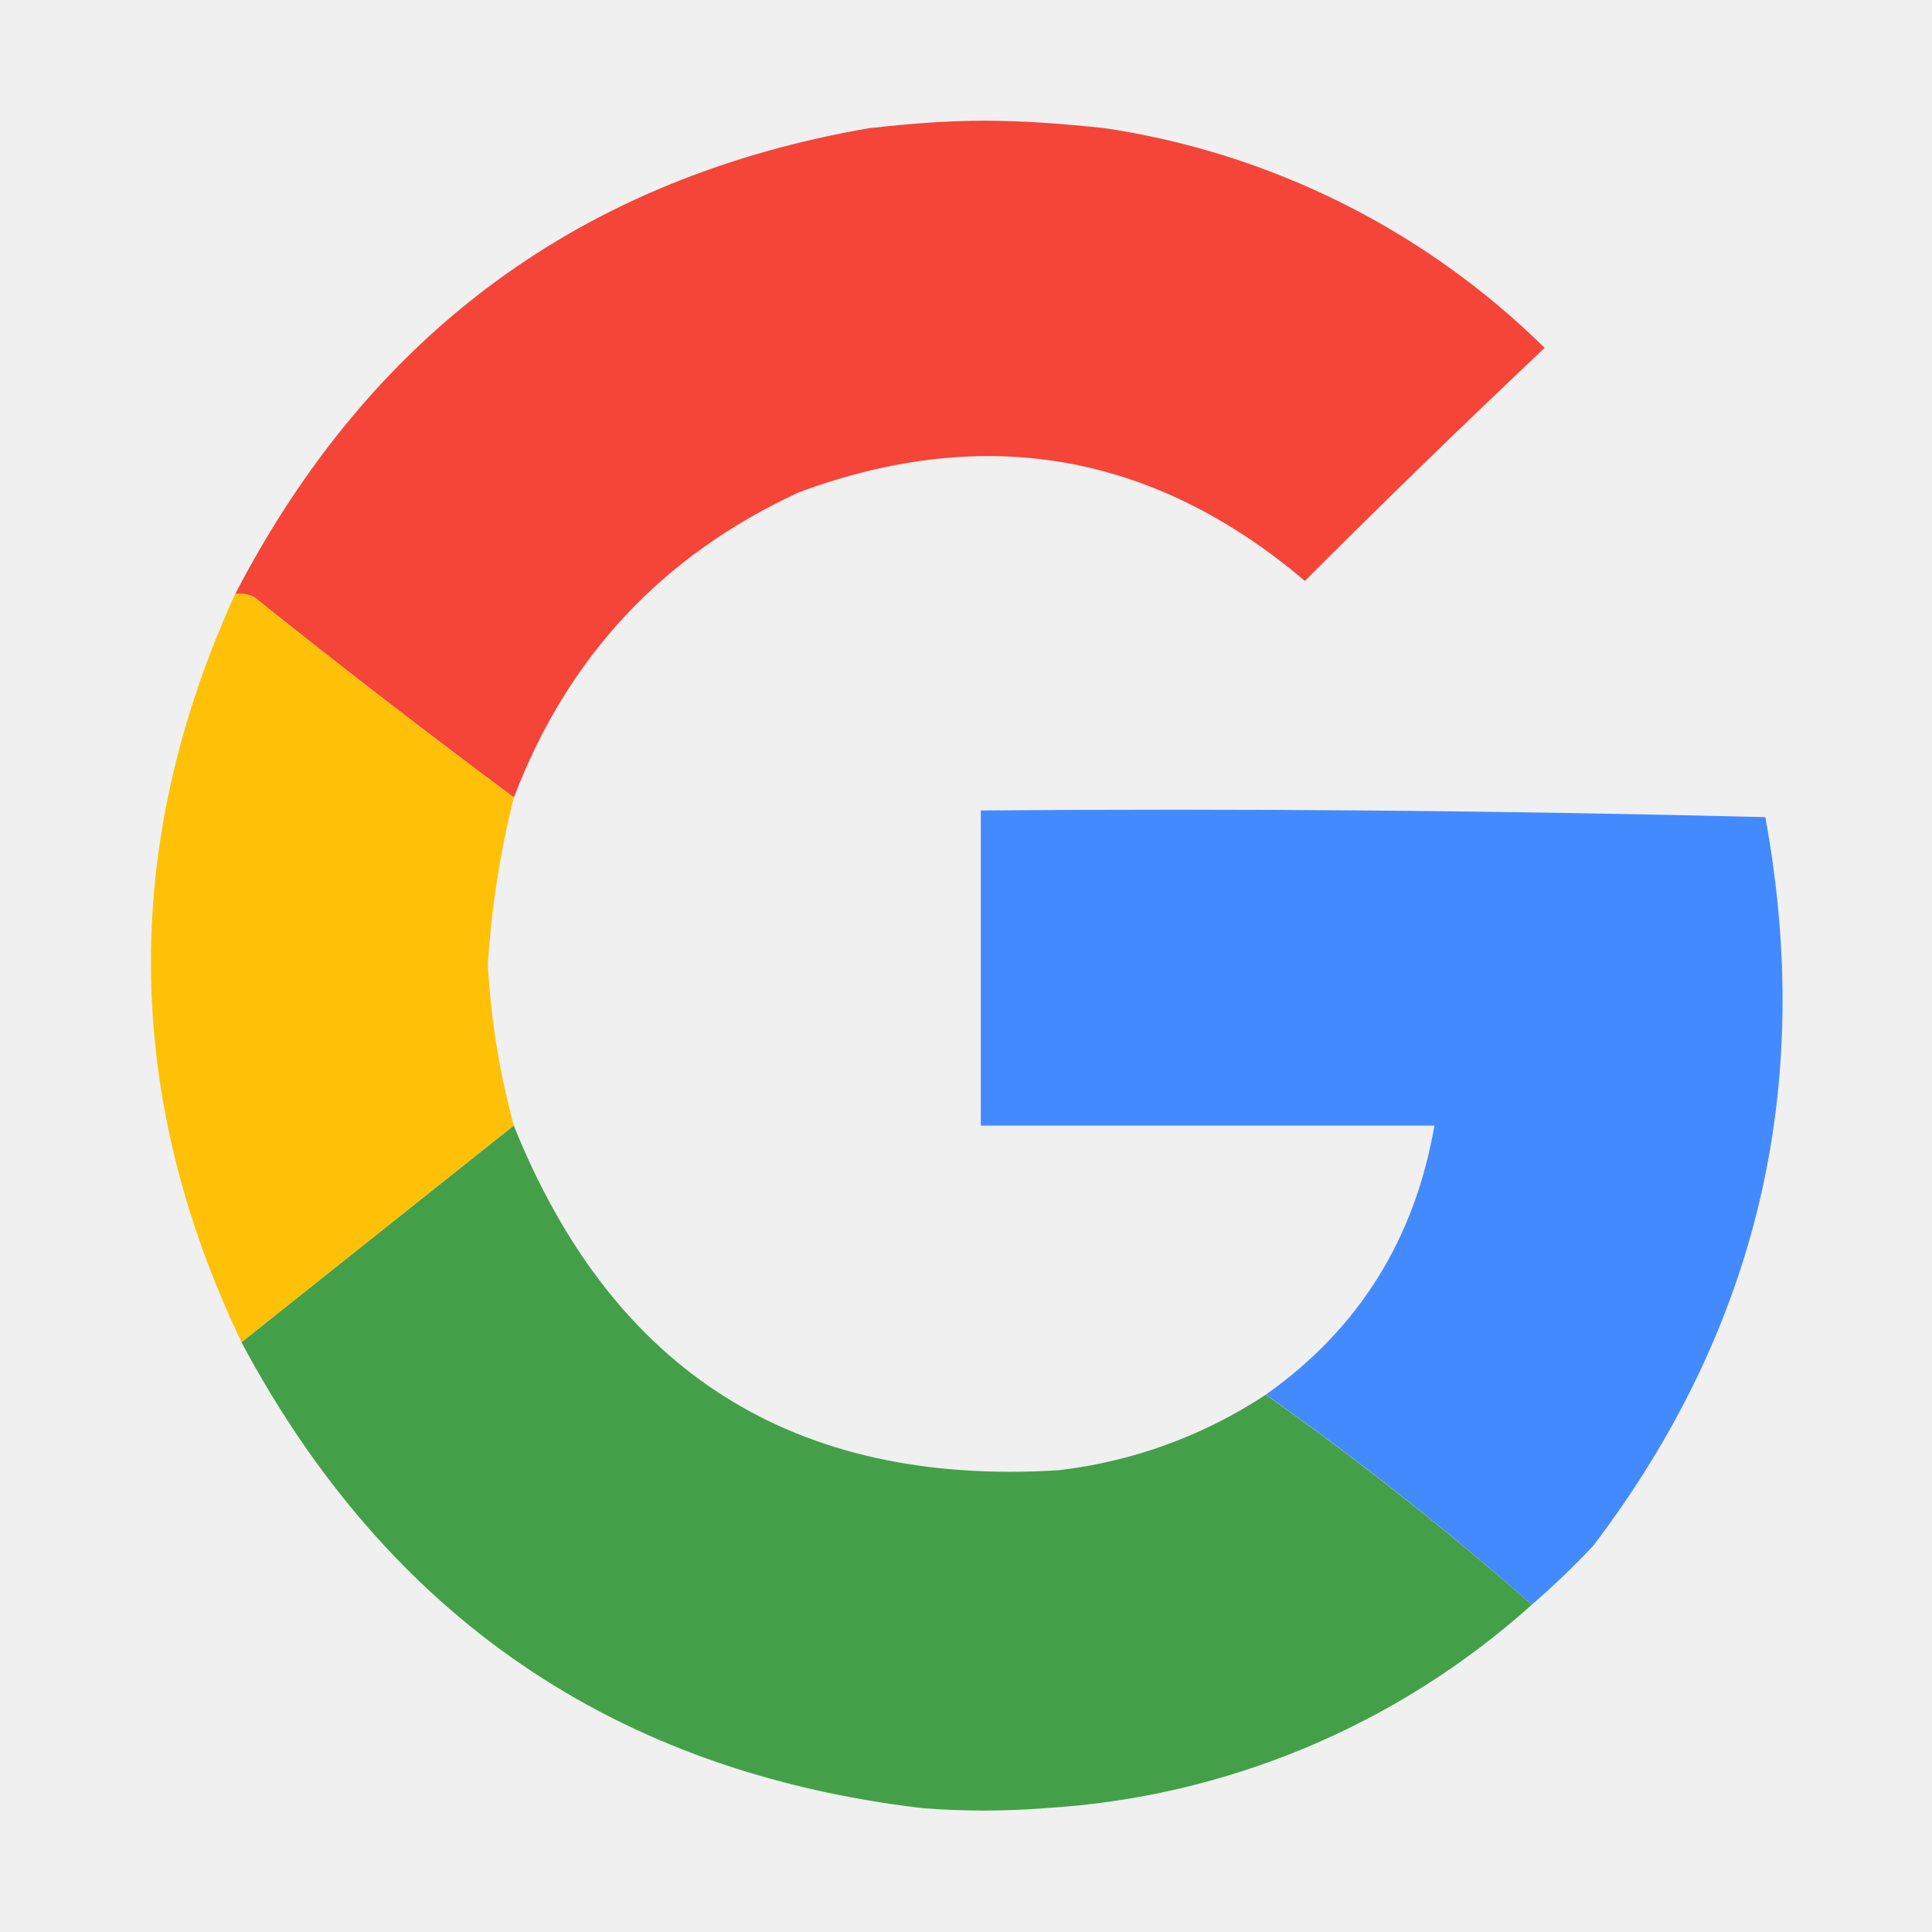
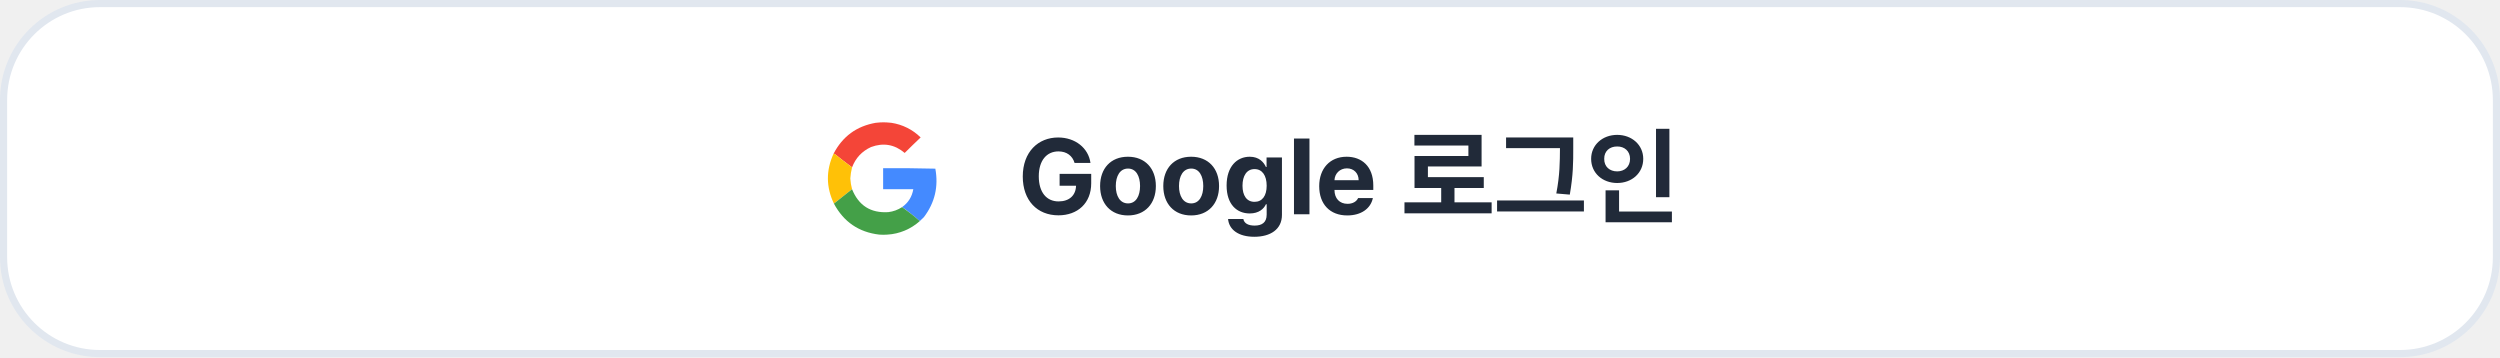
- <svg xmlns="http://www.w3.org/2000/svg" width="18" height="18" viewBox="0 0 18 18" fill="none">
-   <path opacity="0.987" fill-rule="evenodd" clip-rule="evenodd" d="M8.11 1.193C8.926 1.102 9.408 1.102 10.285 1.193C11.836 1.423 13.274 2.14 14.391 3.241C13.636 3.954 12.891 4.678 12.157 5.412C10.75 4.22 9.179 3.944 7.445 4.586C6.173 5.171 5.287 6.119 4.788 7.43C3.972 6.823 3.166 6.201 2.371 5.565C2.316 5.536 2.253 5.525 2.191 5.535C3.454 3.101 5.426 1.653 8.109 1.192" fill="#F44336" />
-   <path opacity="0.997" fill-rule="evenodd" clip-rule="evenodd" d="M2.19 5.535C2.253 5.525 2.314 5.535 2.371 5.565C3.165 6.201 3.971 6.823 4.787 7.43C4.659 7.941 4.578 8.463 4.545 8.989C4.573 9.497 4.654 9.996 4.787 10.486L2.25 12.505C1.146 10.197 1.125 7.873 2.19 5.535Z" fill="#FFC107" />
-   <path opacity="0.999" fill-rule="evenodd" clip-rule="evenodd" d="M14.271 14.951C13.481 14.254 12.654 13.601 11.794 12.993C12.656 12.384 13.18 11.549 13.364 10.487H9.138V7.551C11.575 7.531 14.012 7.552 16.447 7.613C16.909 10.122 16.375 12.384 14.846 14.399C14.664 14.593 14.472 14.777 14.271 14.951Z" fill="#448AFF" />
-   <path opacity="0.993" fill-rule="evenodd" clip-rule="evenodd" d="M4.787 10.487C5.709 12.78 7.401 13.85 9.861 13.698C10.551 13.618 11.213 13.377 11.793 12.994C12.654 13.603 13.48 14.255 14.271 14.951C13.018 16.077 11.421 16.745 9.74 16.846C9.358 16.876 8.975 16.876 8.593 16.846C5.729 16.508 3.615 15.062 2.25 12.506L4.787 10.487Z" fill="#43A047" />
+ <svg xmlns="http://www.w3.org/2000/svg" width="350" height="50" viewBox="0 0 350 50" fill="none">
+   <rect x="0.5" y="0.5" width="349" height="49" rx="13.5" fill="white" />
+   <rect x="0.5" y="0.5" width="349" height="49" rx="13.5" stroke="#E1E7EF" />
+   <path opacity="0.987" fill-rule="evenodd" clip-rule="evenodd" d="M122.61 17.193C123.426 17.102 123.908 17.102 124.785 17.193C126.336 17.423 127.774 18.14 128.891 19.241C128.136 19.954 127.391 20.678 126.657 21.412C125.25 20.22 123.679 19.944 121.945 20.586C120.673 21.171 119.787 22.119 119.288 23.43C118.472 22.823 117.666 22.201 116.871 21.565C116.816 21.536 116.753 21.525 116.691 21.535C117.954 19.101 119.926 17.654 122.609 17.192" fill="#F44336" />
+   <path opacity="0.997" fill-rule="evenodd" clip-rule="evenodd" d="M116.69 21.535C116.753 21.525 116.814 21.535 116.871 21.565C117.665 22.201 118.471 22.823 119.287 23.43C119.159 23.941 119.078 24.463 119.045 24.989C119.073 25.497 119.154 25.996 119.287 26.486L116.75 28.505C115.646 26.197 115.625 23.873 116.69 21.535Z" fill="#FFC107" />
+   <path opacity="0.999" fill-rule="evenodd" clip-rule="evenodd" d="M128.771 30.951C127.981 30.254 127.154 29.601 126.294 28.993C127.156 28.384 127.68 27.549 127.864 26.487H123.638V23.552C126.075 23.531 128.512 23.552 130.947 23.613C131.409 26.122 130.875 28.384 129.346 30.399C129.164 30.593 128.971 30.777 128.771 30.951Z" fill="#448AFF" />
+   <path opacity="0.993" fill-rule="evenodd" clip-rule="evenodd" d="M119.287 26.487C120.209 28.78 121.901 29.85 124.361 29.698C125.051 29.618 125.713 29.377 126.293 28.994C127.154 29.603 127.98 30.255 128.771 30.951C127.518 32.077 125.921 32.745 124.24 32.846C123.858 32.876 123.475 32.876 123.093 32.846C120.229 32.508 118.115 31.062 116.75 28.506L119.287 26.487Z" fill="#43A047" />
+   <path d="M150.439 22.808C150.146 21.811 149.341 21.196 148.184 21.196C146.543 21.196 145.43 22.456 145.43 24.683C145.43 26.924 146.514 28.198 148.198 28.198C149.714 28.198 150.615 27.341 150.645 26.001H148.345V24.346H152.769V25.664C152.769 28.447 150.864 30.146 148.184 30.146C145.21 30.146 143.188 28.066 143.188 24.712C143.188 21.27 145.342 19.248 148.14 19.248C150.527 19.248 152.373 20.713 152.666 22.808H150.439ZM157.91 30.161C155.508 30.161 154.014 28.506 154.014 26.045C154.014 23.584 155.508 21.943 157.91 21.943C160.312 21.943 161.821 23.584 161.821 26.045C161.821 28.506 160.312 30.161 157.91 30.161ZM157.925 28.477C159.038 28.477 159.609 27.436 159.609 26.045C159.609 24.639 159.038 23.599 157.925 23.599C156.797 23.599 156.211 24.639 156.211 26.045C156.211 27.436 156.797 28.477 157.925 28.477ZM166.758 30.161C164.355 30.161 162.861 28.506 162.861 26.045C162.861 23.584 164.355 21.943 166.758 21.943C169.16 21.943 170.669 23.584 170.669 26.045C170.669 28.506 169.16 30.161 166.758 30.161ZM166.772 28.477C167.886 28.477 168.457 27.436 168.457 26.045C168.457 24.639 167.886 23.599 166.772 23.599C165.645 23.599 165.059 24.639 165.059 26.045C165.059 27.436 165.645 28.477 166.772 28.477ZM175.605 33.149C173.408 33.149 172.061 32.168 171.929 30.659H174.067C174.185 31.289 174.785 31.582 175.649 31.582C176.66 31.582 177.334 31.157 177.334 30.044V28.594H177.231C176.938 29.238 176.235 29.883 174.961 29.883C173.159 29.883 171.724 28.623 171.724 25.972C171.724 23.276 173.203 21.943 174.961 21.943C176.294 21.943 176.938 22.734 177.231 23.379H177.319V22.046H179.473V30.088C179.473 32.109 177.861 33.149 175.605 33.149ZM175.635 28.257C176.719 28.257 177.334 27.407 177.334 26.001C177.334 24.58 176.719 23.672 175.635 23.672C174.536 23.672 173.95 24.624 173.95 26.001C173.95 27.378 174.536 28.257 175.635 28.257ZM183.325 19.395V30H181.157V19.395H183.325ZM188.613 30.161C186.182 30.161 184.688 28.579 184.688 26.06C184.688 23.599 186.196 21.943 188.525 21.943C190.62 21.943 192.261 23.262 192.261 25.972V26.587H186.826C186.826 27.788 187.544 28.535 188.657 28.535C189.39 28.535 189.917 28.213 190.137 27.73H192.202C191.895 29.194 190.576 30.161 188.613 30.161ZM186.826 25.225H190.21C190.21 24.258 189.536 23.569 188.569 23.569C187.573 23.569 186.863 24.309 186.826 25.225ZM208.828 28.33V29.868H196.626V28.33H201.768V26.323H198.032V21.841H205.576V20.376H198.018V18.882H207.422V23.306H199.907V24.8H207.729V26.323H203.628V28.33H208.828ZM220.254 19.248V20.845C220.254 22.676 220.254 24.492 219.771 27.246L217.881 27.085C218.379 24.521 218.379 22.617 218.394 20.845V20.742H210.85V19.248H220.254ZM221.748 28.066V29.605H209.59V28.066H221.748ZM233.716 18.032V27.612H231.841V18.032H233.716ZM234.067 29.619V31.113H224.78V26.645H226.67V29.619H234.067ZM226.406 18.882C228.457 18.882 230.054 20.288 230.054 22.236C230.054 24.229 228.457 25.62 226.406 25.62C224.355 25.62 222.759 24.229 222.759 22.236C222.759 20.288 224.355 18.882 226.406 18.882ZM226.406 20.508C225.366 20.493 224.575 21.152 224.59 22.236C224.575 23.35 225.366 23.994 226.406 23.994C227.417 23.994 228.208 23.35 228.208 22.236C228.208 21.152 227.417 20.493 226.406 20.508Z" fill="#212A39" />
</svg>
